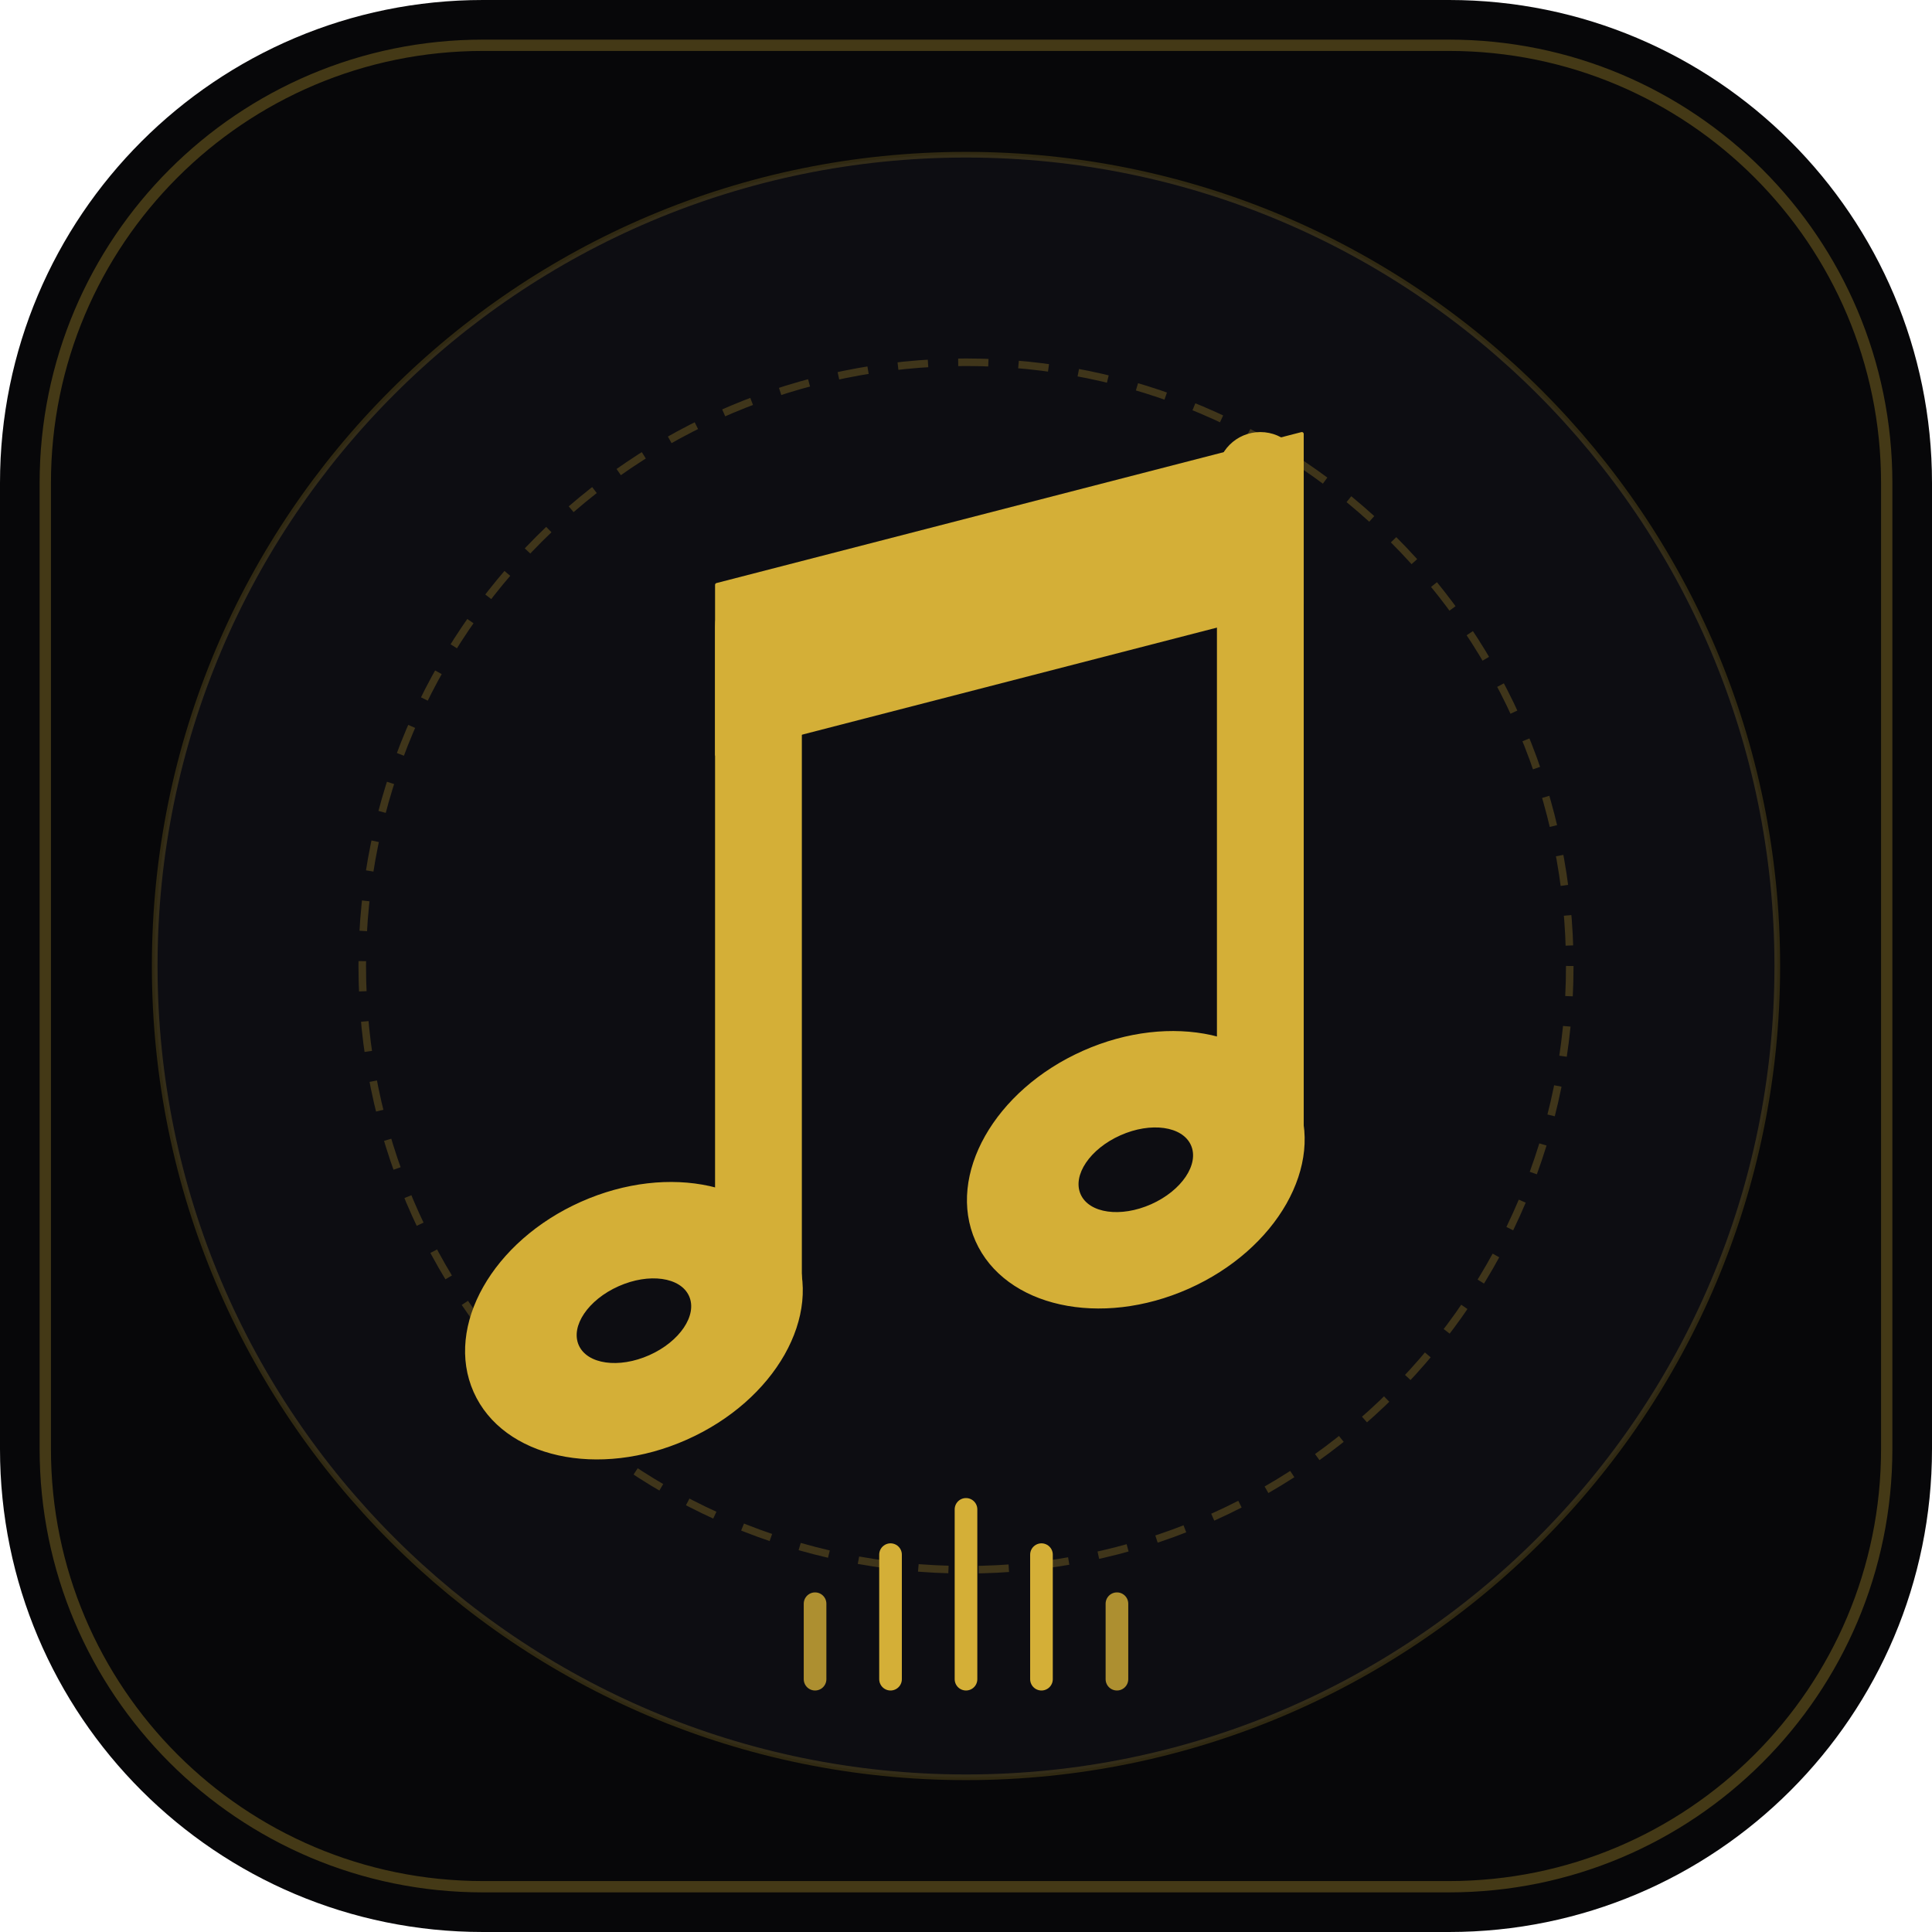
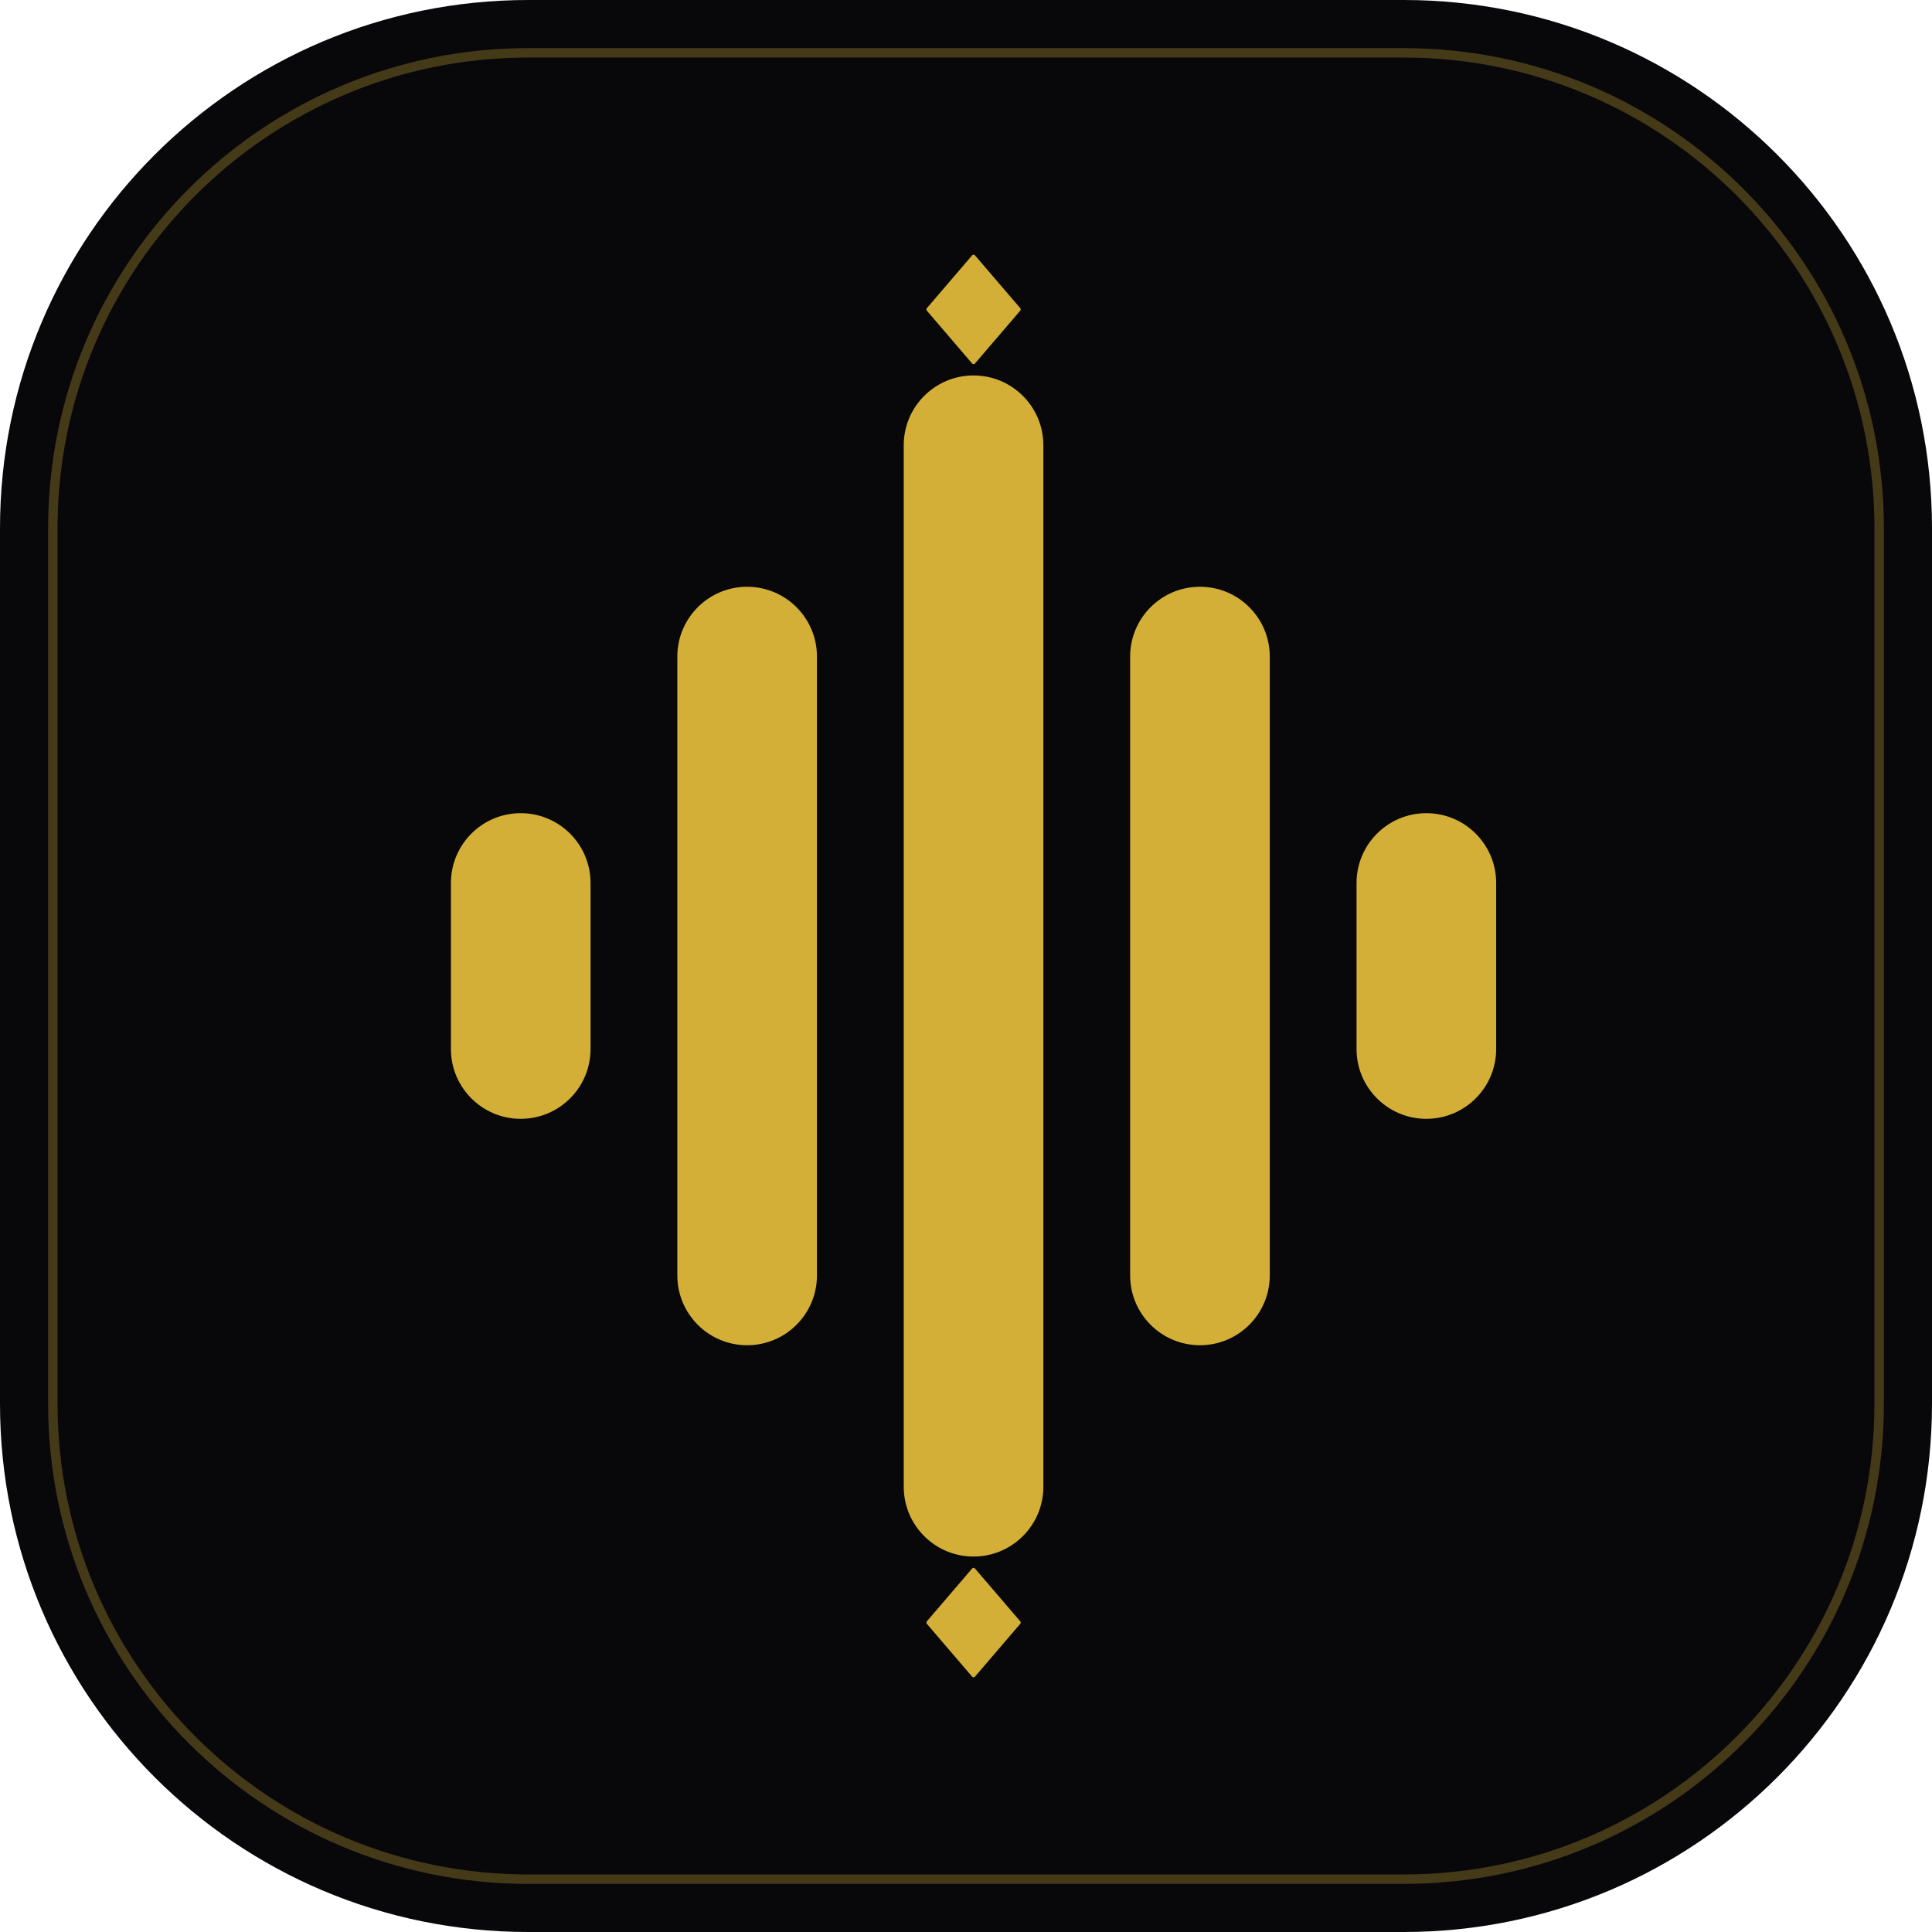
<svg xmlns="http://www.w3.org/2000/svg" viewBox="0 0 512 512" width="512" height="512">
-   <rect width="512" height="512" rx="128" fill="#070709" />
-   <rect x="12" y="12" width="488" height="488" rx="116" fill="none" stroke="#D4AF37" stroke-width="3" stroke-opacity="0.3" />
-   <circle cx="256" cy="256" r="215" fill="#0d0d12" stroke="#D4AF37" stroke-width="1.5" stroke-opacity="0.2" />
-   <circle cx="256" cy="256" r="160" fill="none" stroke="#D4AF37" stroke-width="2" stroke-dasharray="8 8" stroke-opacity="0.25" />
-   <g fill="#D4AF37" stroke="#D4AF37" stroke-linejoin="round">
-     <path d="M190 155 L345 115 L345 160 L190 200 Z" />
-     <rect x="190" y="155" width="22" height="195" rx="11" />
-     <rect x="323" y="115" width="22" height="195" rx="11" />
-     <ellipse cx="168" cy="350" rx="46" ry="34" transform="rotate(-24 168 350)" />
-     <ellipse cx="301" cy="310" rx="46" ry="34" transform="rotate(-24 301 310)" />
-   </g>
-   <ellipse cx="168" cy="350" rx="16" ry="10" transform="rotate(-24 168 350)" fill="#0d0d12" />
-   <ellipse cx="301" cy="310" rx="16" ry="10" transform="rotate(-24 301 310)" fill="#0d0d12" />
-   <g stroke="#D4AF37" stroke-width="6" stroke-linecap="round">
-     <line x1="216" y1="425" x2="216" y2="445" stroke-opacity="0.8" />
-     <line x1="236" y1="412" x2="236" y2="445" />
-     <line x1="256" y1="400" x2="256" y2="445" />
-     <line x1="276" y1="412" x2="276" y2="445" />
-     <line x1="296" y1="425" x2="296" y2="445" stroke-opacity="0.8" />
+   <rect width="512" height="512" rx="140" fill="#08080B" />
+   <rect x="14" y="14" width="484" height="484" rx="126" fill="none" stroke="#D4AF37" stroke-width="2.5" stroke-opacity="0.3" />
+   <g fill="#D4AF37" stroke="#D4AF37" stroke-linecap="round" stroke-linejoin="round">
+     <rect x="120" y="216" width="36" height="80" rx="18" fill="#D4AF37" />
+     <rect x="180" y="156" width="36" height="200" rx="18" fill="#D4AF37" />
+     <rect x="240" y="100" width="36" height="312" rx="18" fill="#D4AF37" />
+     <rect x="300" y="156" width="36" height="200" rx="18" fill="#D4AF37" />
+     <rect x="360" y="216" width="36" height="80" rx="18" fill="#D4AF37" />
+     <polygon points="258,68 270,82 258,96 246,82" fill="#D4AF37" />
+     <polygon points="258,416 270,430 258,444 246,430" fill="#D4AF37" />
  </g>
</svg>
